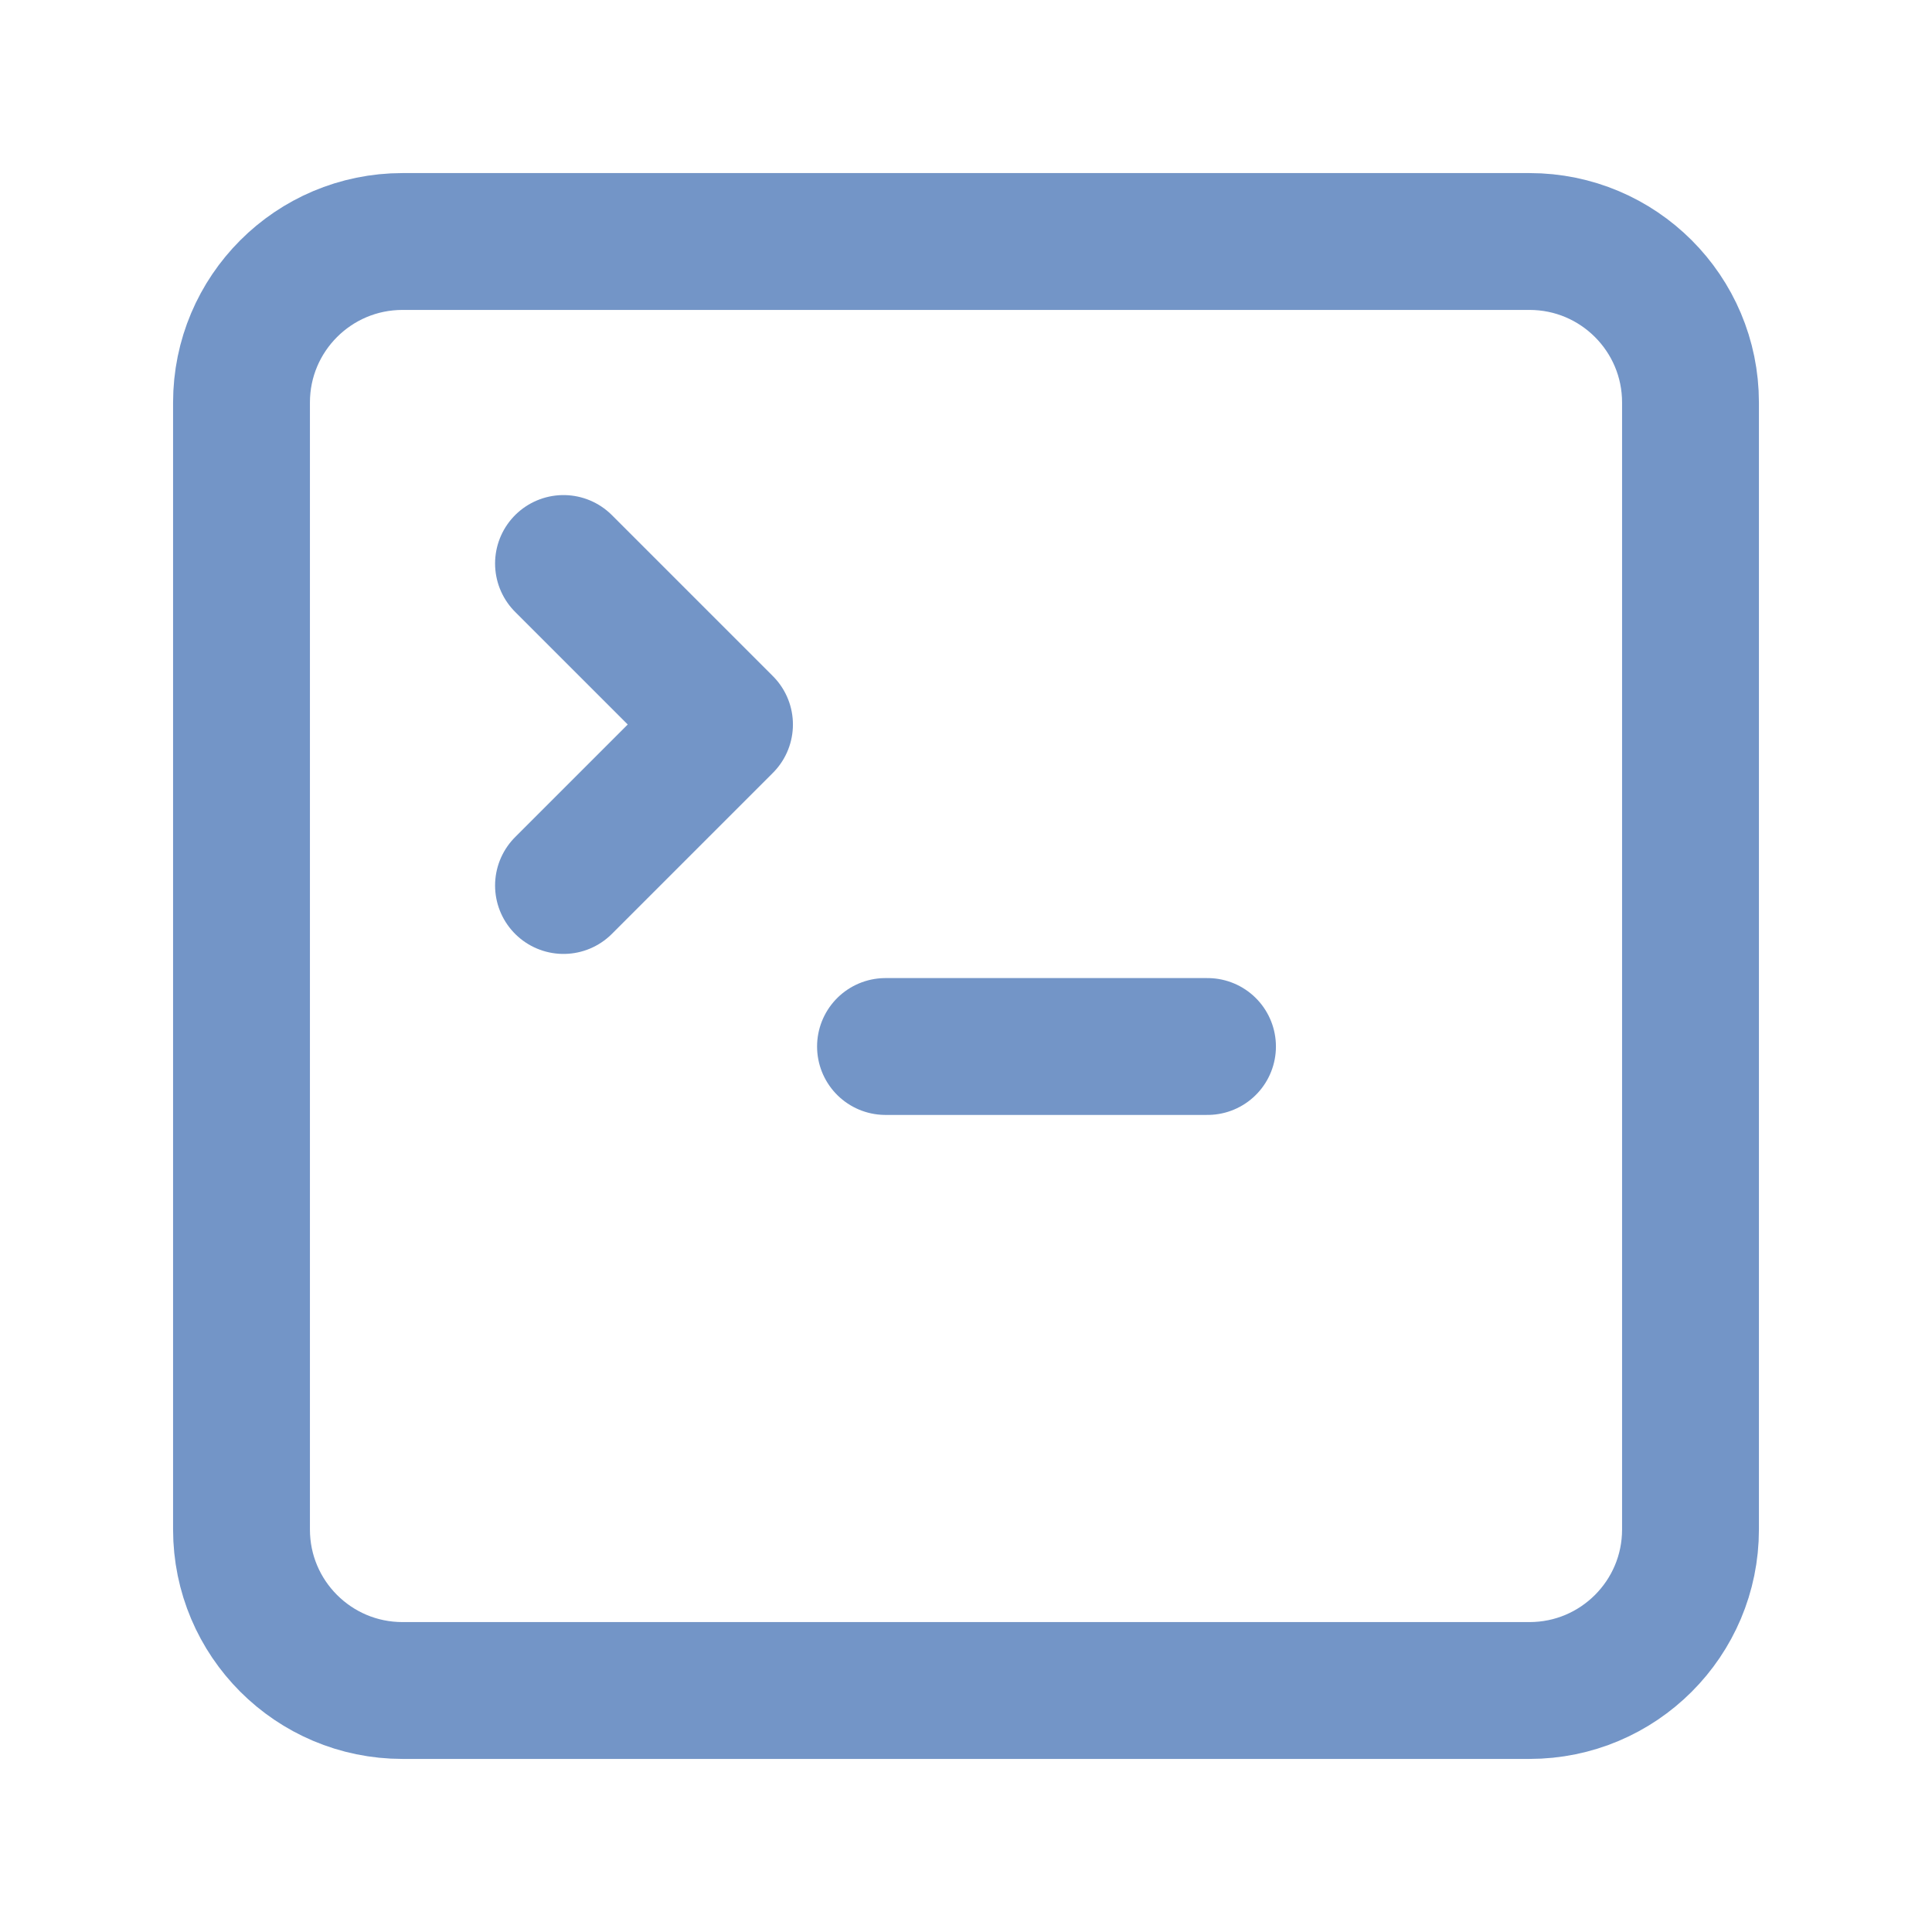
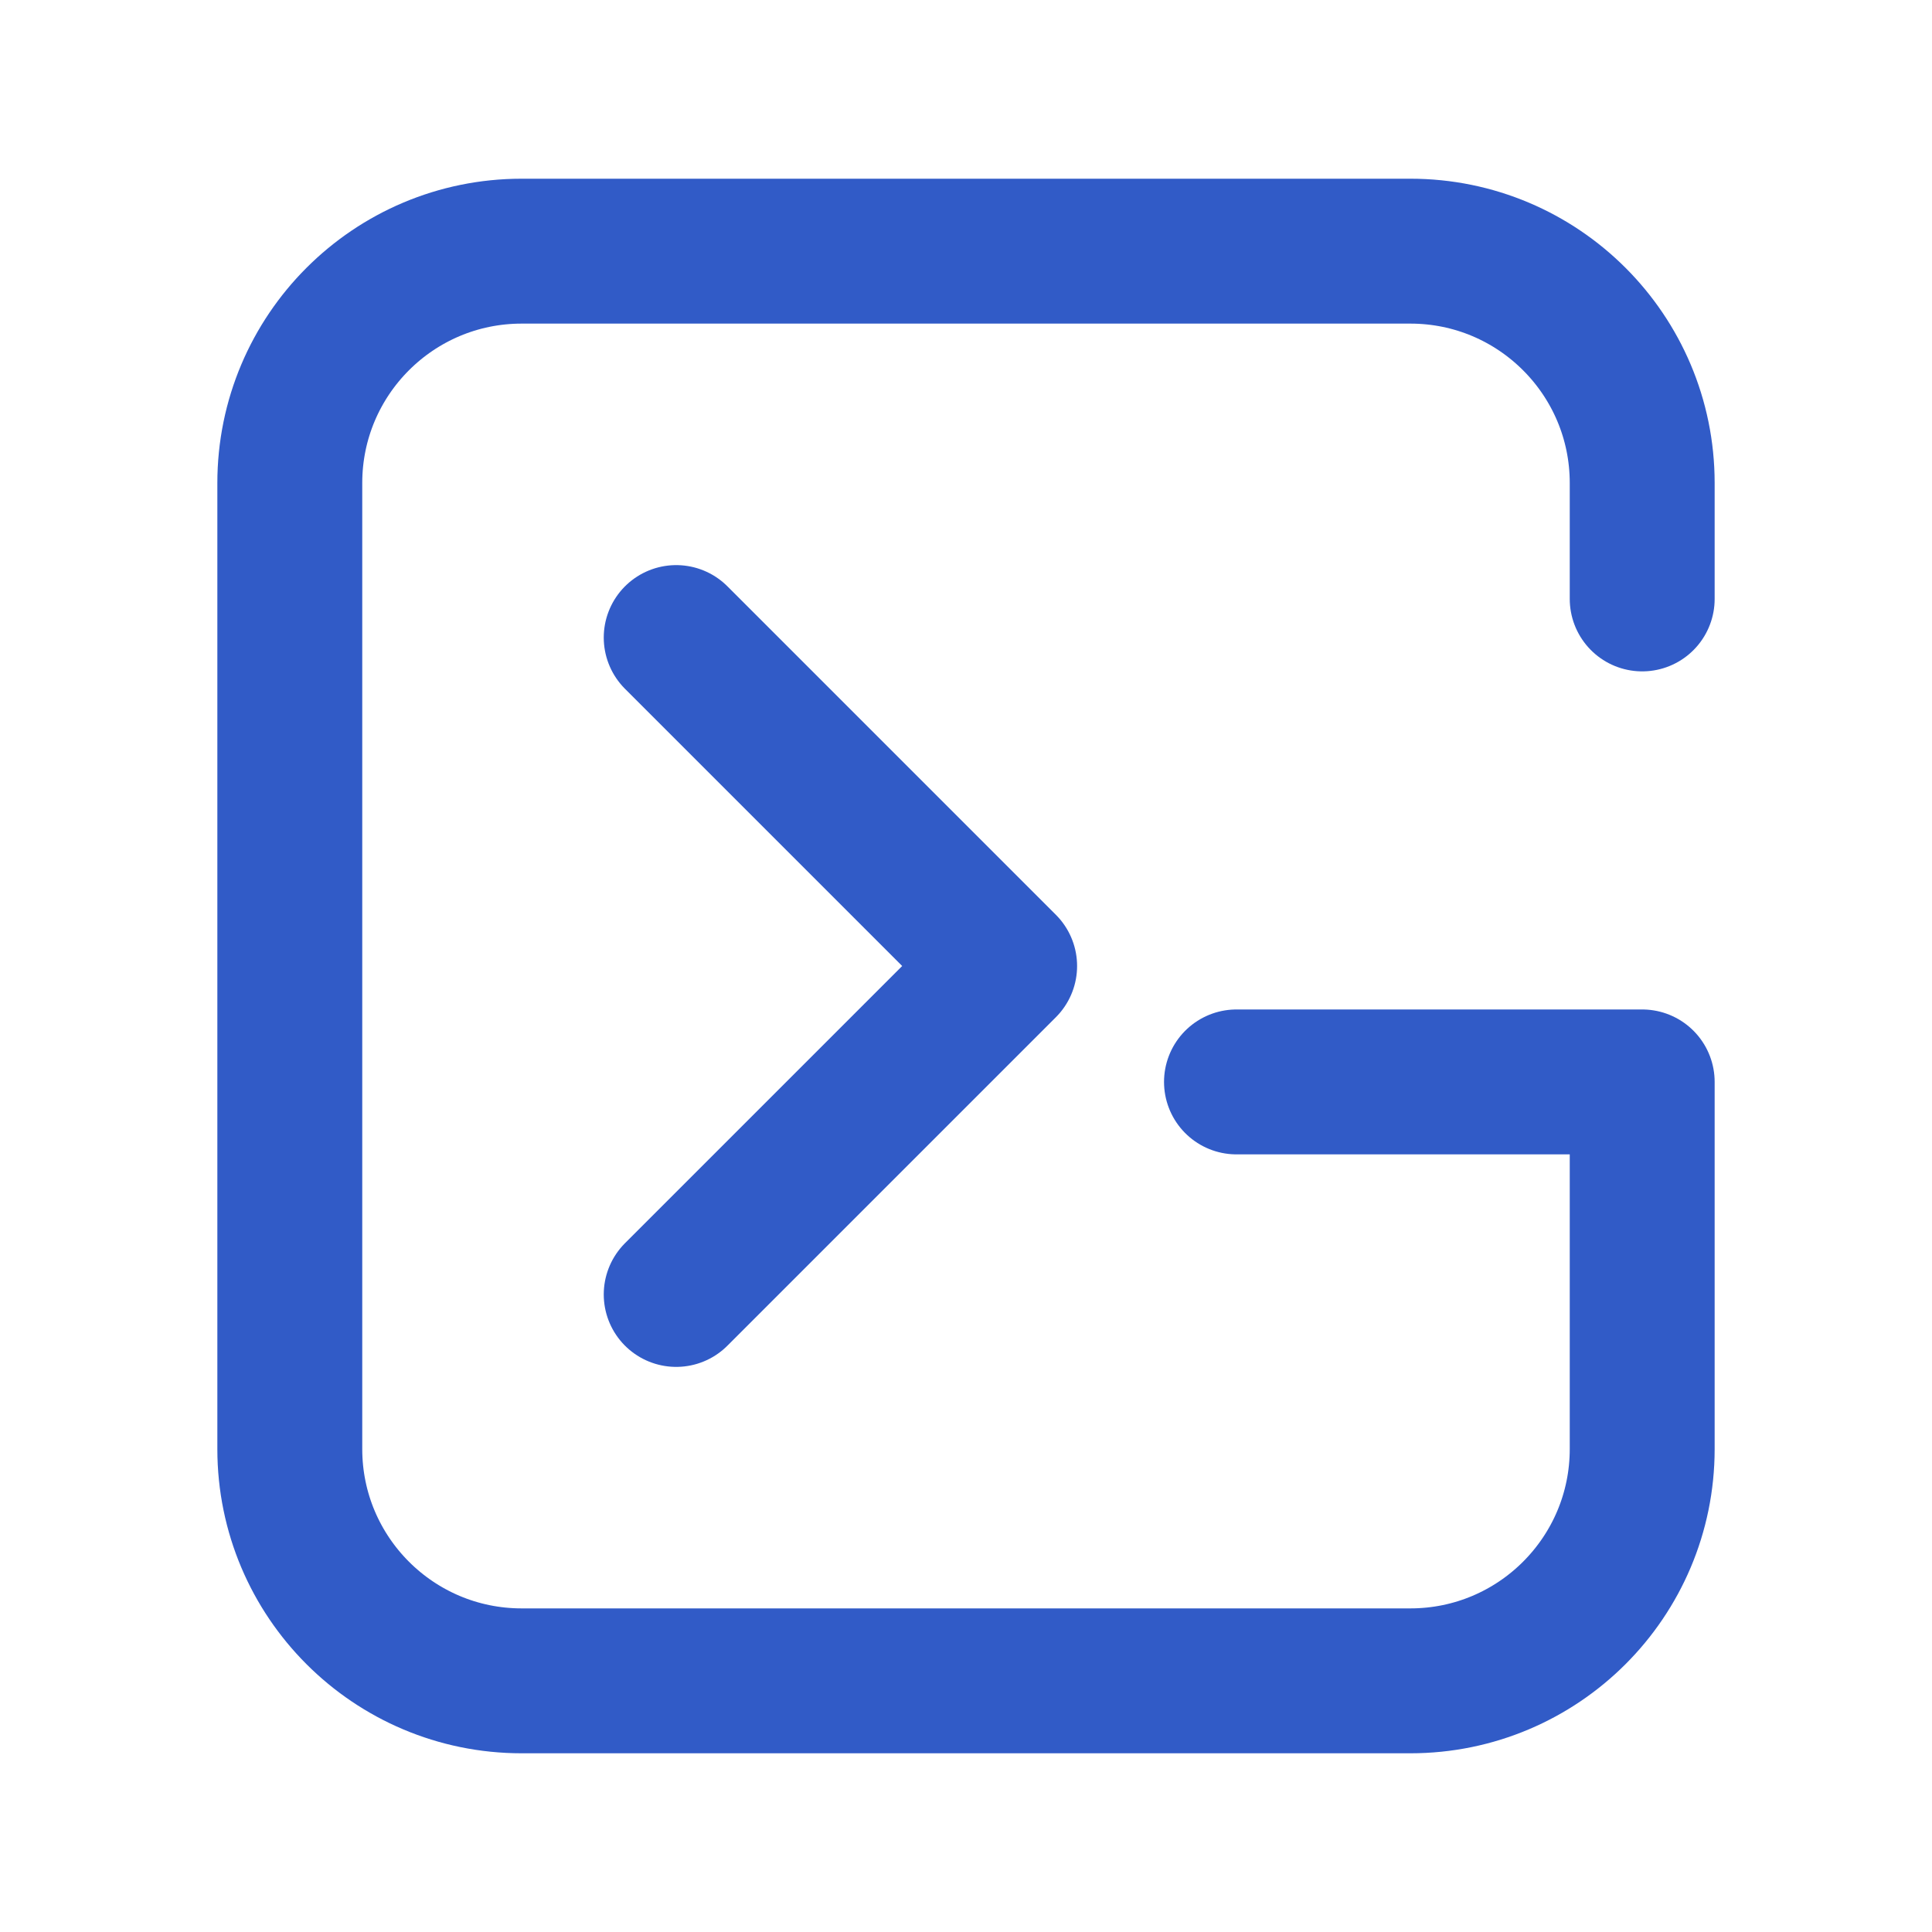
- <svg xmlns="http://www.w3.org/2000/svg" width="24" height="24" viewBox="0 0 24 24" fill="none" stroke="#7395c7" stroke-width="1.7" stroke-linecap="round" stroke-linejoin="round" class="lucide lucide-square-terminal">
-   <path d="m7 11 2-2-2-2" />
-   <path d="M11 13h4" />
-   <rect width="18" height="18" x="3" y="3" rx="2" ry="2" />
+ <svg xmlns="http://www.w3.org/2000/svg" viewBox="0 0 100 100" fill="none">
+   <style>
+     svg { color: #315bc7; }
+     @media (prefers-color-scheme: dark) { svg { color: #409dff; } }
+   </style>
+   <g stroke="currentColor" stroke-width="7.5" stroke-linecap="round" stroke-linejoin="round">
+     <path d="M85 31v-6a12 12 0 0 0-12-12H27a12 12 0 0 0-12 12v50a12 12 0 0 0 12 12h46a12 12 0 0 0 12-12V56H64" />
+     <path d="m35 33 17 17-17 17" />
+   </g>
</svg>
